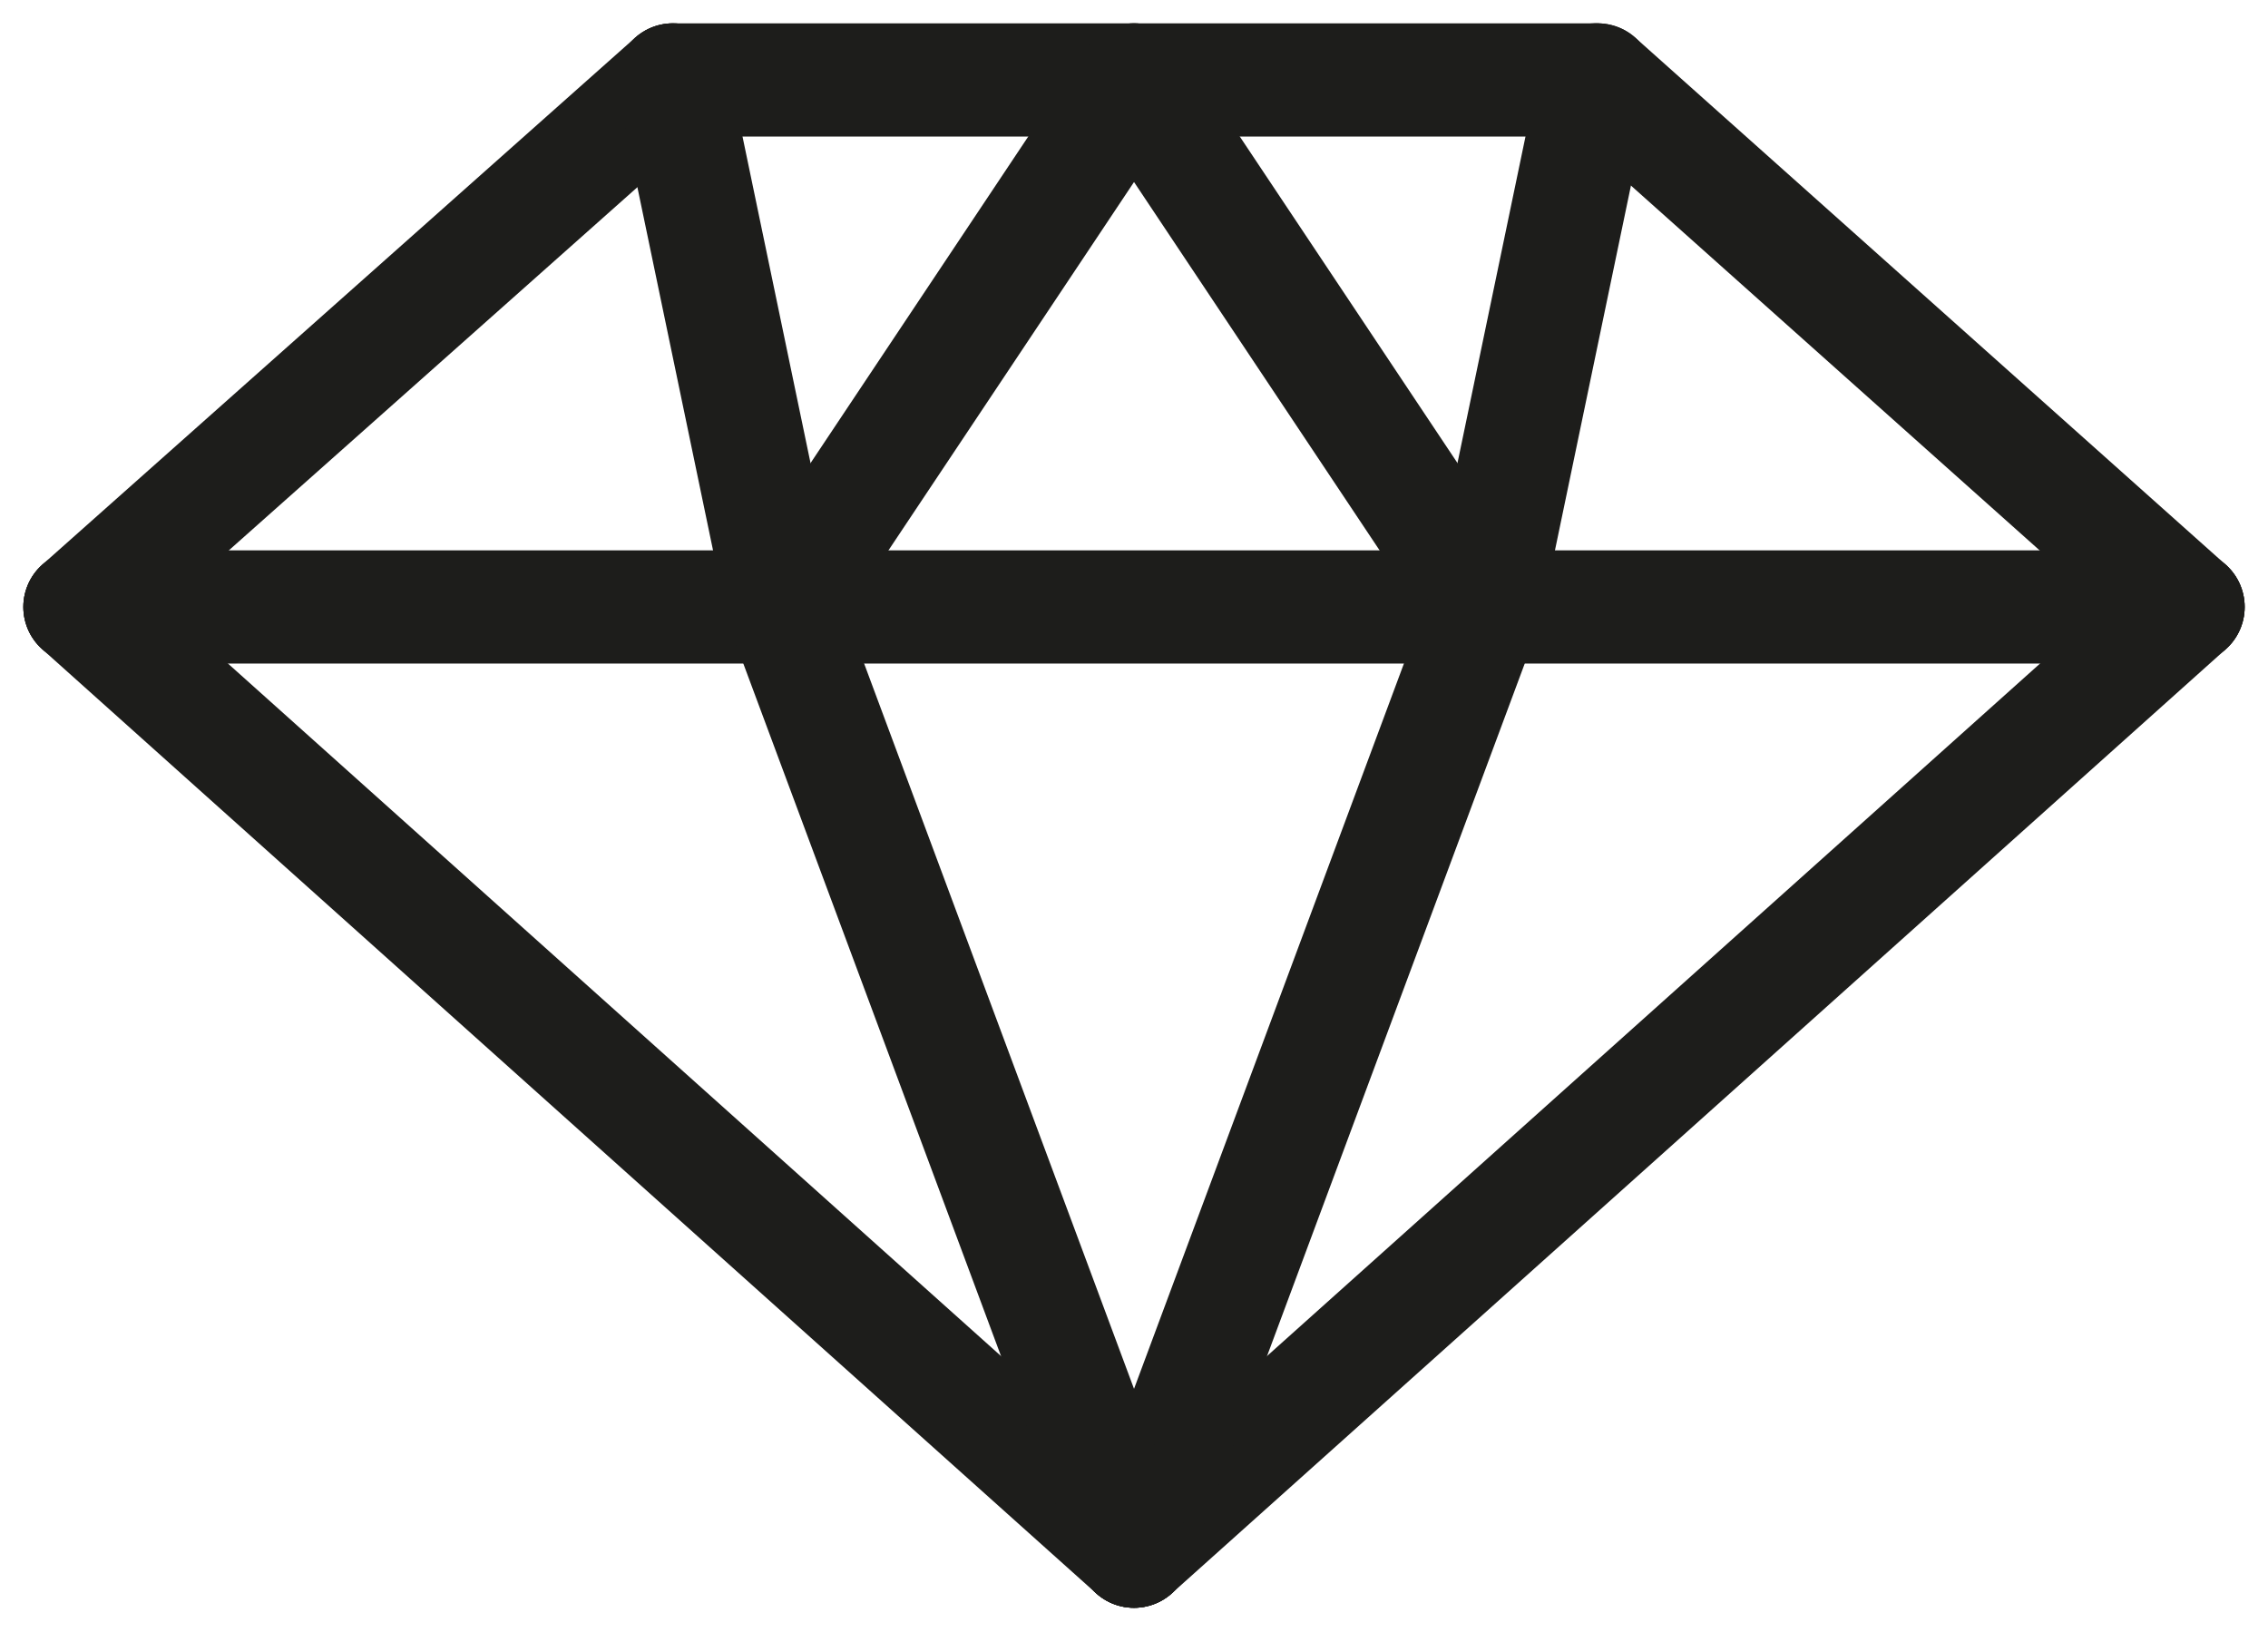
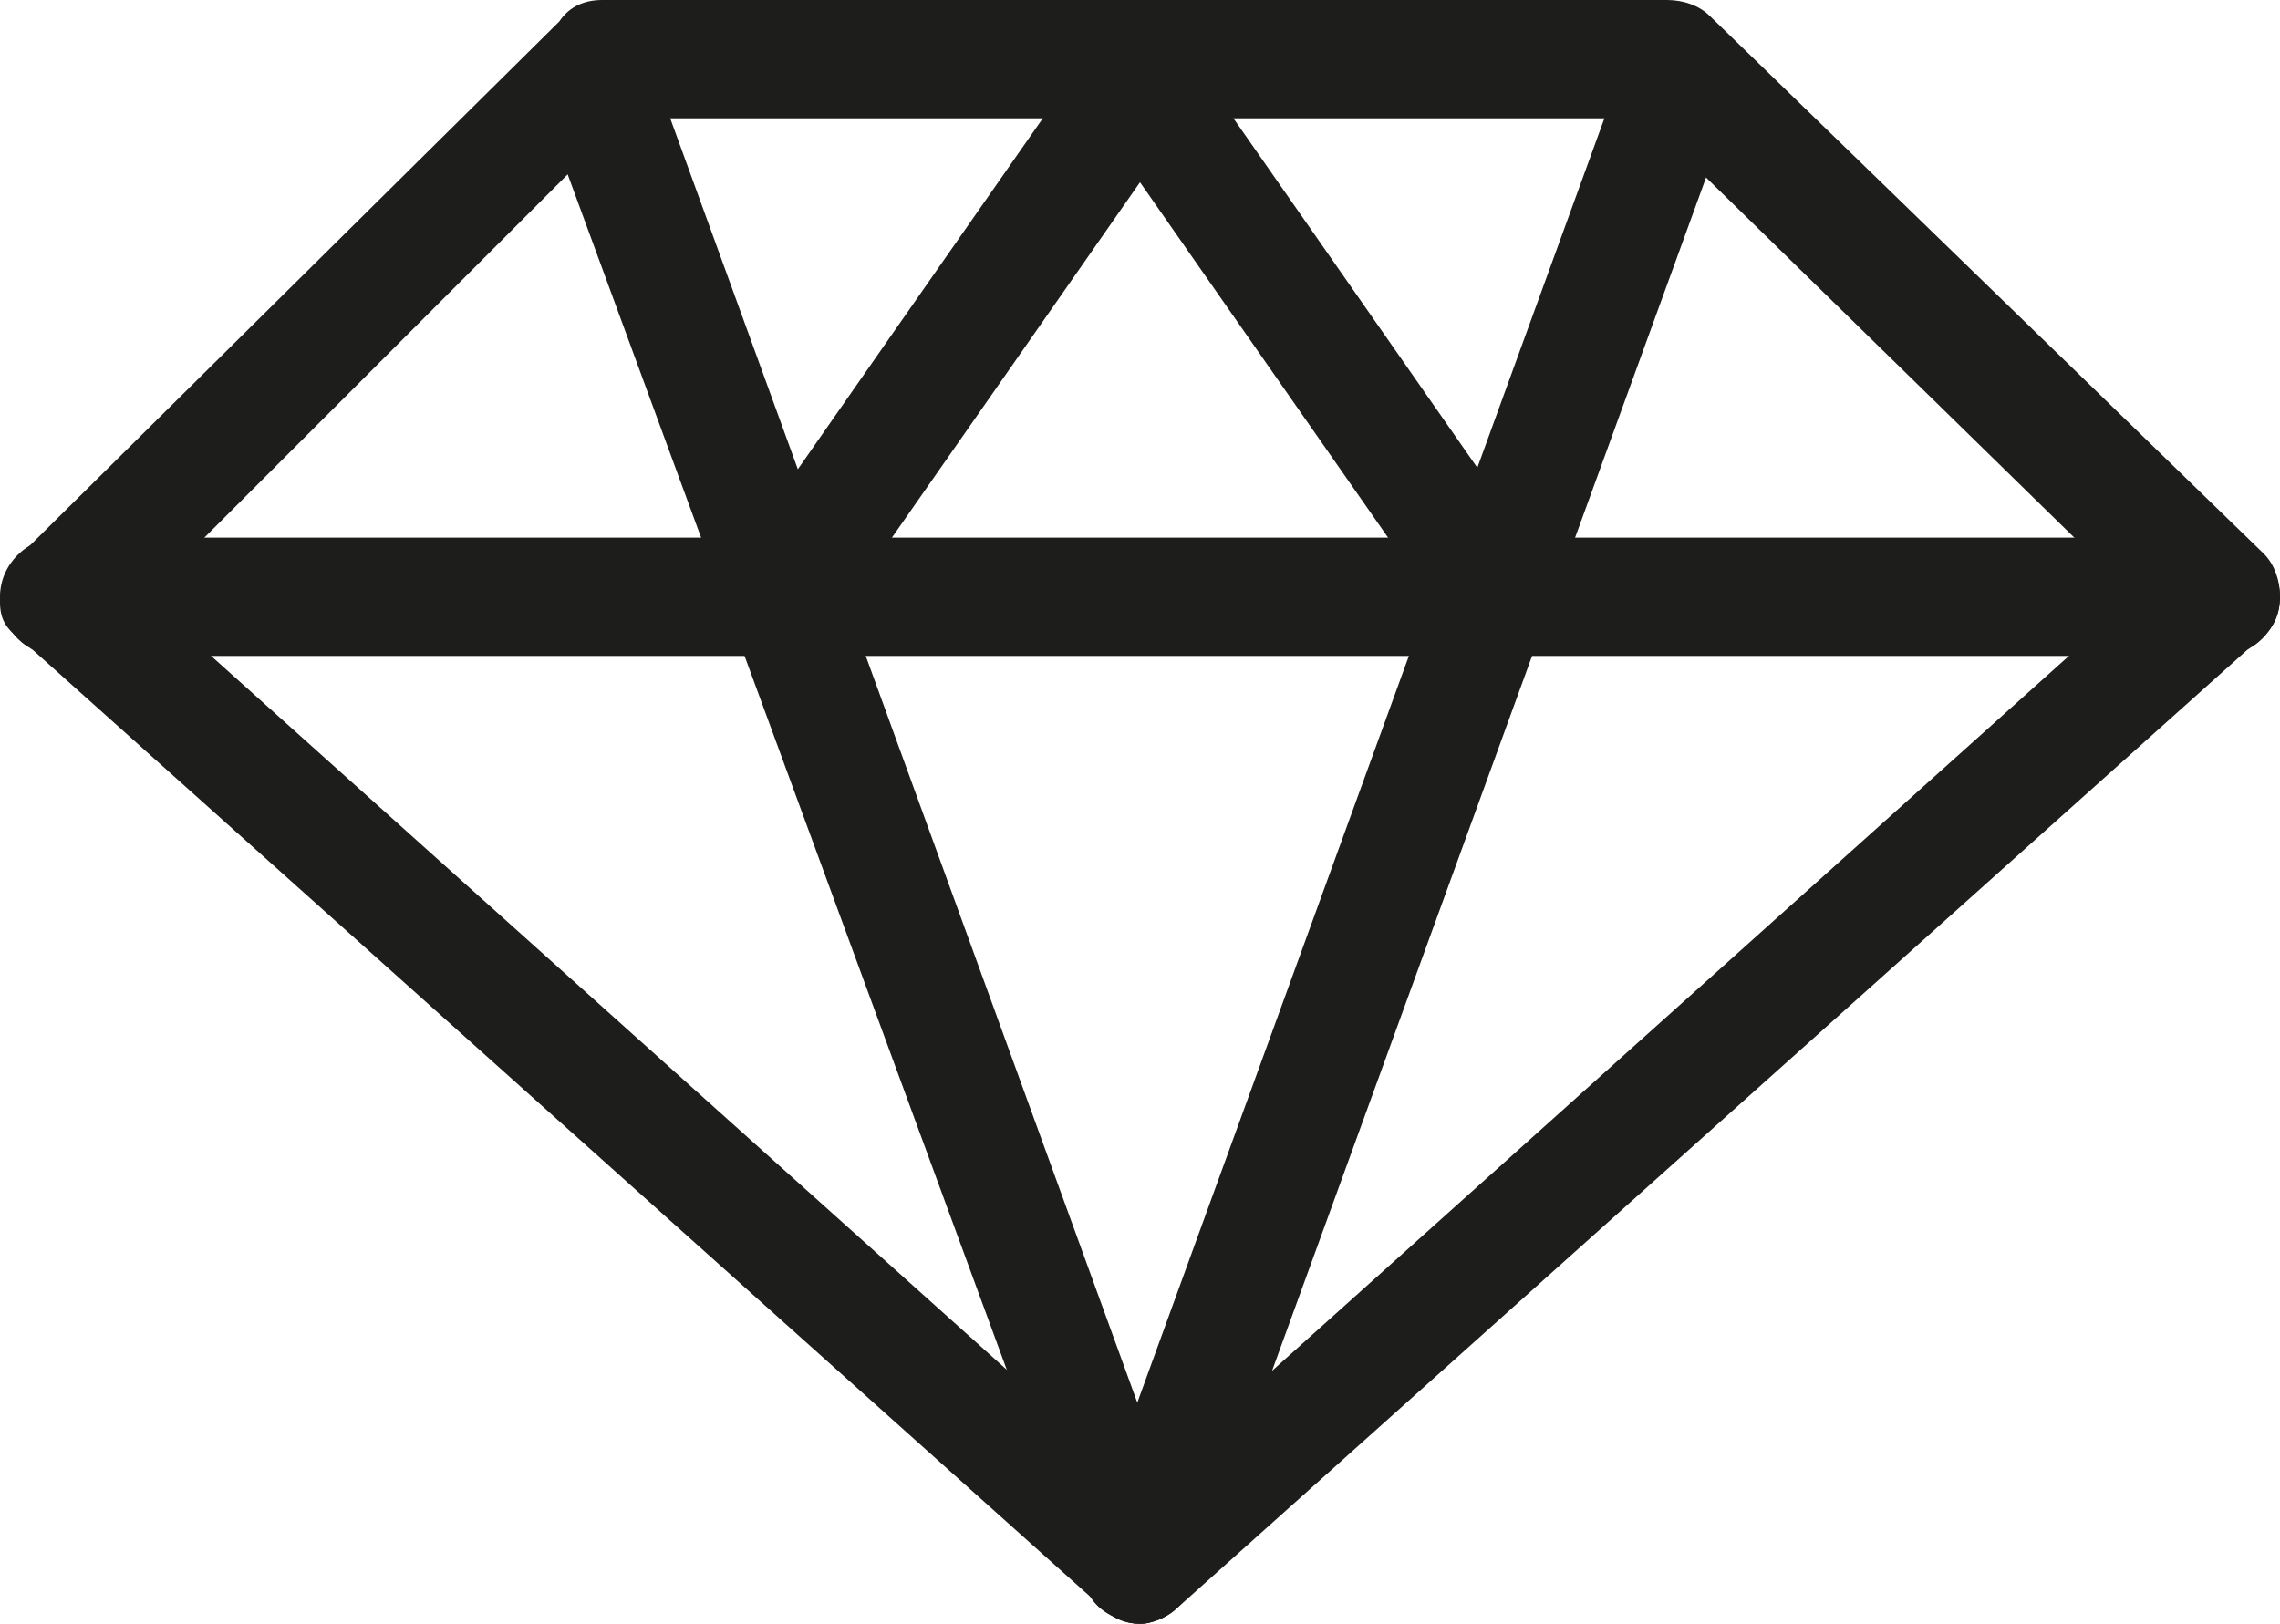
- <svg xmlns="http://www.w3.org/2000/svg" width="43.261" height="31.114">
-   <g data-name="Group 2" fill="none" stroke="#1d1d1b" stroke-linecap="round" stroke-linejoin="round" stroke-width="2.16">
-     <path data-name="Line 19" d="M1.525 11.578L21.63 29.589" />
-     <path data-name="Line 20" d="M41.736 11.578L30.474 1.525" />
-     <path data-name="Line 21" d="M41.736 11.578L21.631 29.589" />
-     <path data-name="Line 22" d="M1.525 11.578L12.834 1.525" />
-     <path data-name="Line 23" d="M12.835 1.525h17.639" />
-     <path data-name="Line 24" d="M41.736 11.578H28.332" />
-     <path data-name="Line 25" d="M28.333 11.578H14.929" />
-     <path data-name="Line 26" d="M14.929 11.578H1.525" />
-     <path data-name="Line 27" d="M21.631 1.525l-6.702 10.053" />
-     <path data-name="Line 28" d="M21.631 1.525l6.702 10.053" />
-     <path data-name="Line 29" d="M28.333 11.578l-6.702 18.011" />
-     <path data-name="Line 30" d="M14.929 11.578l6.702 18.011" />
-     <path data-name="Line 31" d="M12.835 1.525l2.094 10.053" />
-     <path data-name="Line 32" d="M30.426 1.525l-2.094 10.053" />
+ <svg xmlns="http://www.w3.org/2000/svg" version="1.1" id="Layer_1" x="0" y="0" viewBox="0 0 42.4 30.2" xml:space="preserve">
+   <style>
+     .st0{fill:#1d1d1b}
+   </style>
+   <g id="overlay">
+     <path class="st0" d="M21.2 30.2c-.3 0-.5-.1-.7-.3L.4 11.9c-.3-.2-.4-.4-.4-.7 0-.3.1-.6.3-.8L10.4.4c.2-.3.5-.4.8-.4H31c.3 0 .6.1.8.3l10.3 10c.2.2.3.5.3.8 0 .3-.1.6-.4.8l-20.1 18c-.2.2-.5.3-.7.3zM2.7 11.1l18.5 16.6 18.5-16.6-9.1-8.9h-19l-8.9 8.9z" />
+     <path class="st0" d="M41.3 12.2H27.9c-.6 0-1.1-.5-1.1-1.1s.5-1.1 1.1-1.1h13.4c.6 0 1.1.5 1.1 1.1s-.5 1.1-1.1 1.1z" />
+     <path class="st0" d="M27.9 12.2H14.5c-.6 0-1.1-.5-1.1-1.1s.5-1.1 1.1-1.1h13.4c.6 0 1.1.5 1.1 1.1s-.5 1.1-1.1 1.1z" />
+     <path class="st0" d="M14.5 12.2H1.1c-.6 0-1.1-.5-1.1-1.1S.5 10 1.1 10h13.4c.6 0 1.1.5 1.1 1.1s-.5 1.1-1.1 1.1z" />
+     <path class="st0" d="M14.5 12.2c-.2 0-.4-.1-.6-.2-.5-.3-.6-1-.3-1.5L20.3.9c.3-.5 1-.6 1.5-.3s.6 1 .3 1.5l-6.7 9.6c-.2.3-.6.5-.9.5z" />
+     <path class="st0" d="M27.9 12.2c-.3 0-.7-.2-.9-.5l-6.7-9.6c-.3-.4-.2-1.1.3-1.4.5-.3 1.2-.2 1.5.3l6.7 9.6c.3.5.2 1.2-.3 1.5-.2 0-.4.1-.6.1zM21.2 30.2c-.4 0-.9-.3-1-.7L10.1 2c-.2-.6.1-1.2.6-1.4.6-.2 1.2.1 1.4.6l10 27.5c.2.6-.1 1.2-.6 1.4-.1.1-.2.1-.3.1z" />
+     <path class="st0" d="M21.2 30.2c-.1 0-.2 0-.4-.1-.6-.2-.8-.8-.6-1.4l10-27.5c.2-.6.8-.8 1.4-.6.6.2.8.8.6 1.4l-10 27.5c-.2.4-.6.7-1 .7z" />
  </g>
</svg>
